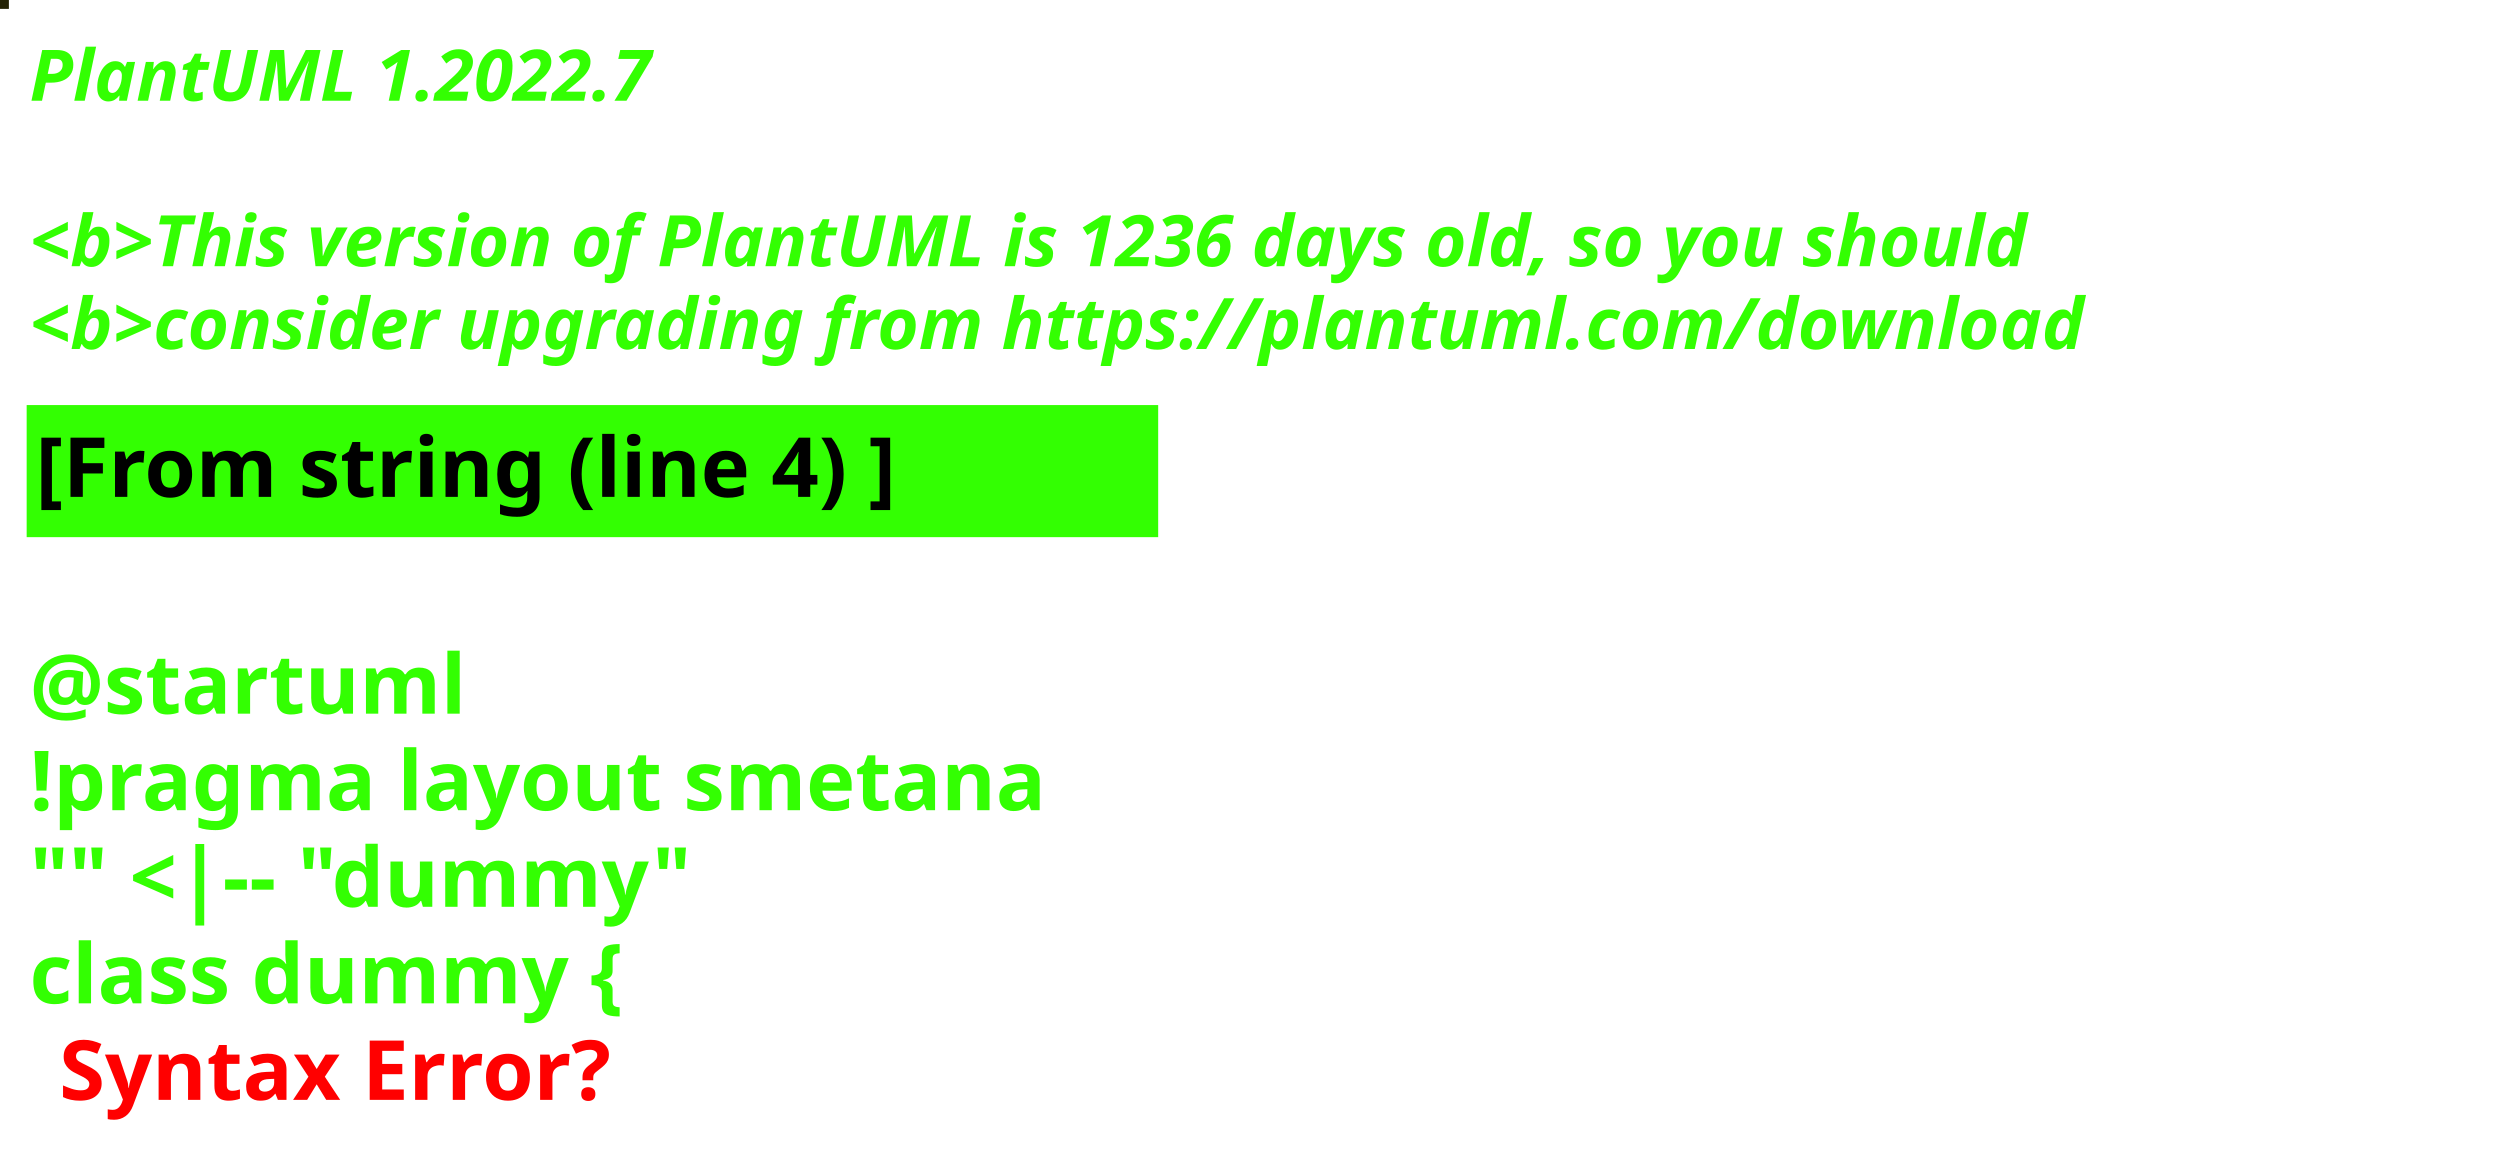
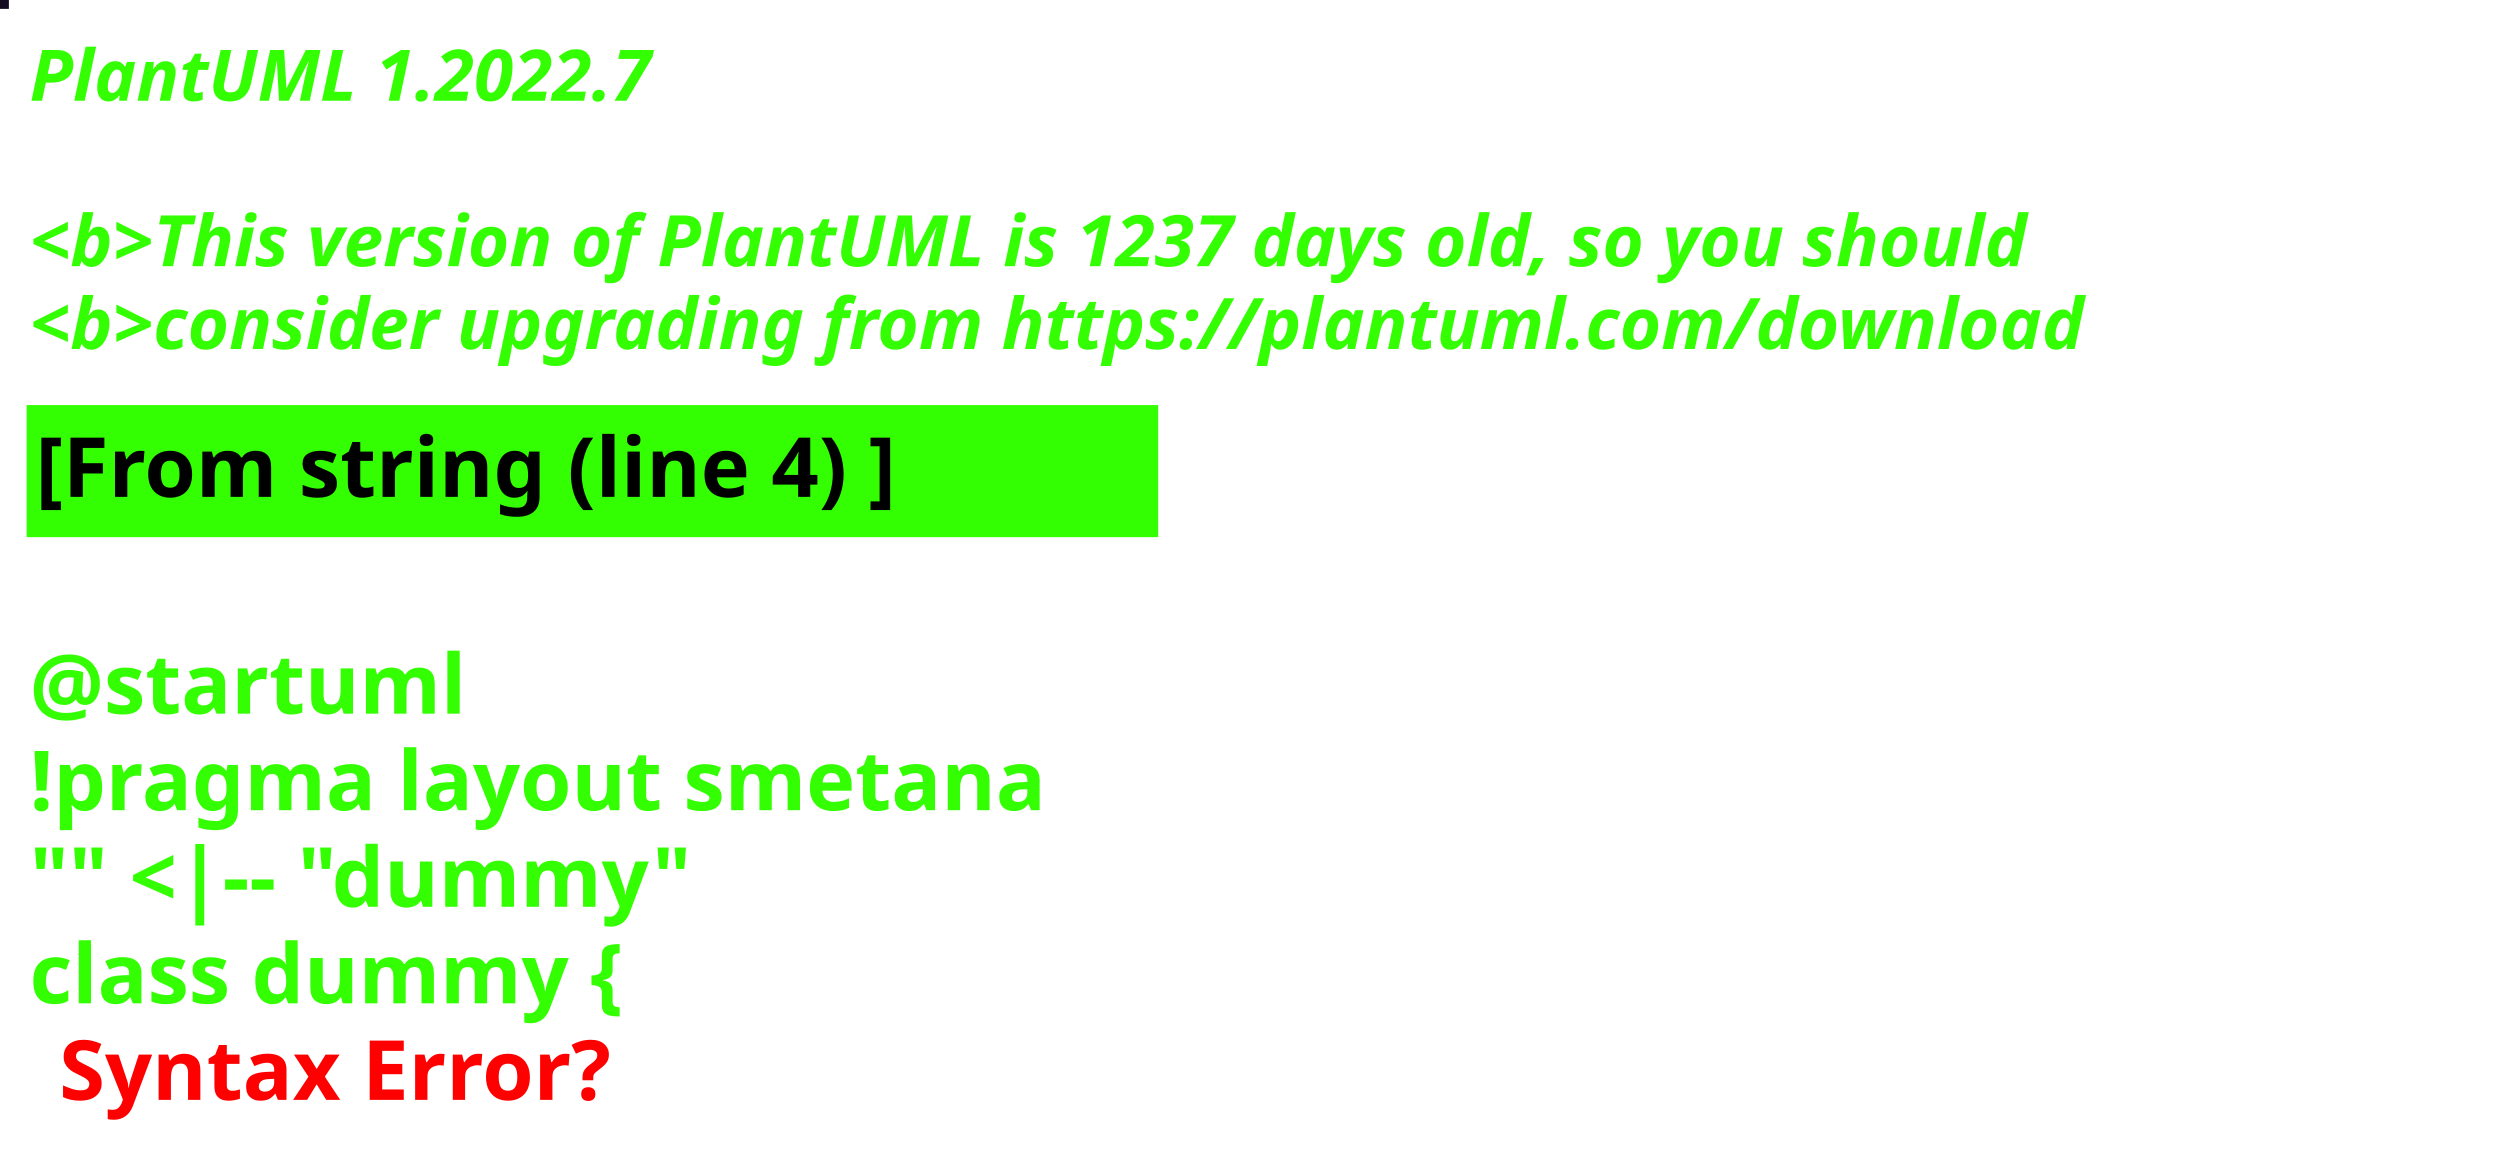
<svg xmlns="http://www.w3.org/2000/svg" contentStyleType="text/css" height="194px" preserveAspectRatio="none" style="width:422px;height:194px;background:#000000;" version="1.1" viewBox="0 0 422 194" width="422px" zoomAndPan="magnify">
  <defs />
  <g>
-     <rect fill="#242305" height="1" style="stroke:#242305;stroke-width:1.0;" width="1" x="0" y="0" />
+     <rect fill="#140D21" height="1" style="stroke:#140D21;stroke-width:1.0;" width="1" x="0" y="0" />
    <text fill="#33FF02" font-family="sans-serif" font-size="12" font-style="italic" font-weight="bold" lengthAdjust="spacing" textLength="127" x="5" y="17">PlantUML 1.2022.7</text>
    <text fill="#33FF02" font-family="sans-serif" font-size="12" font-style="italic" font-weight="bold" lengthAdjust="spacing" textLength="4" x="5" y="30.969"> </text>
-     <text fill="#33FF02" font-family="sans-serif" font-size="12" font-style="italic" font-weight="bold" lengthAdjust="spacing" textLength="407" x="5" y="44.938">&lt;b&gt;This version of PlantUML is 1236 days old, so you should</text>
+     <text fill="#33FF02" font-family="sans-serif" font-size="12" font-style="italic" font-weight="bold" lengthAdjust="spacing" textLength="407" x="5" y="44.938">&lt;b&gt;This version of PlantUML is 1237 days old, so you should</text>
    <text fill="#33FF02" font-family="sans-serif" font-size="12" font-style="italic" font-weight="bold" lengthAdjust="spacing" textLength="408" x="5" y="58.906">&lt;b&gt;consider upgrading from https://plantuml.com/download</text>
    <rect fill="#33FF02" height="21.297" style="stroke:#33FF02;stroke-width:1.0;" width="190" x="5" y="68.875" />
    <text fill="#000000" font-family="sans-serif" font-size="14" font-weight="bold" lengthAdjust="spacing" textLength="168" x="6" y="83.875">[From string (line 4) ]</text>
    <text fill="#33FF02" font-family="sans-serif" font-size="14" font-weight="bold" lengthAdjust="spacing" textLength="5" x="5" y="104.172"> </text>
    <text fill="#33FF02" font-family="sans-serif" font-size="14" font-weight="bold" lengthAdjust="spacing" textLength="79" x="5" y="120.469">@startuml</text>
    <text fill="#33FF02" font-family="sans-serif" font-size="14" font-weight="bold" lengthAdjust="spacing" textLength="190" x="5" y="136.766">!pragma layout smetana</text>
    <text fill="#33FF02" font-family="sans-serif" font-size="14" font-weight="bold" lengthAdjust="spacing" textLength="124" x="5" y="153.062">"" &lt;|-- "dummy"</text>
    <text fill="#33FF02" font-family="sans-serif" font-size="14" font-weight="bold" lengthAdjust="spacing" text-decoration="wavy underline" textLength="117" x="5" y="169.359">class dummy {</text>
    <text fill="#FF0000" font-family="sans-serif" font-size="14" font-weight="bold" lengthAdjust="spacing" textLength="106" x="10" y="185.656">Syntax Error?</text>
  </g>
</svg>
